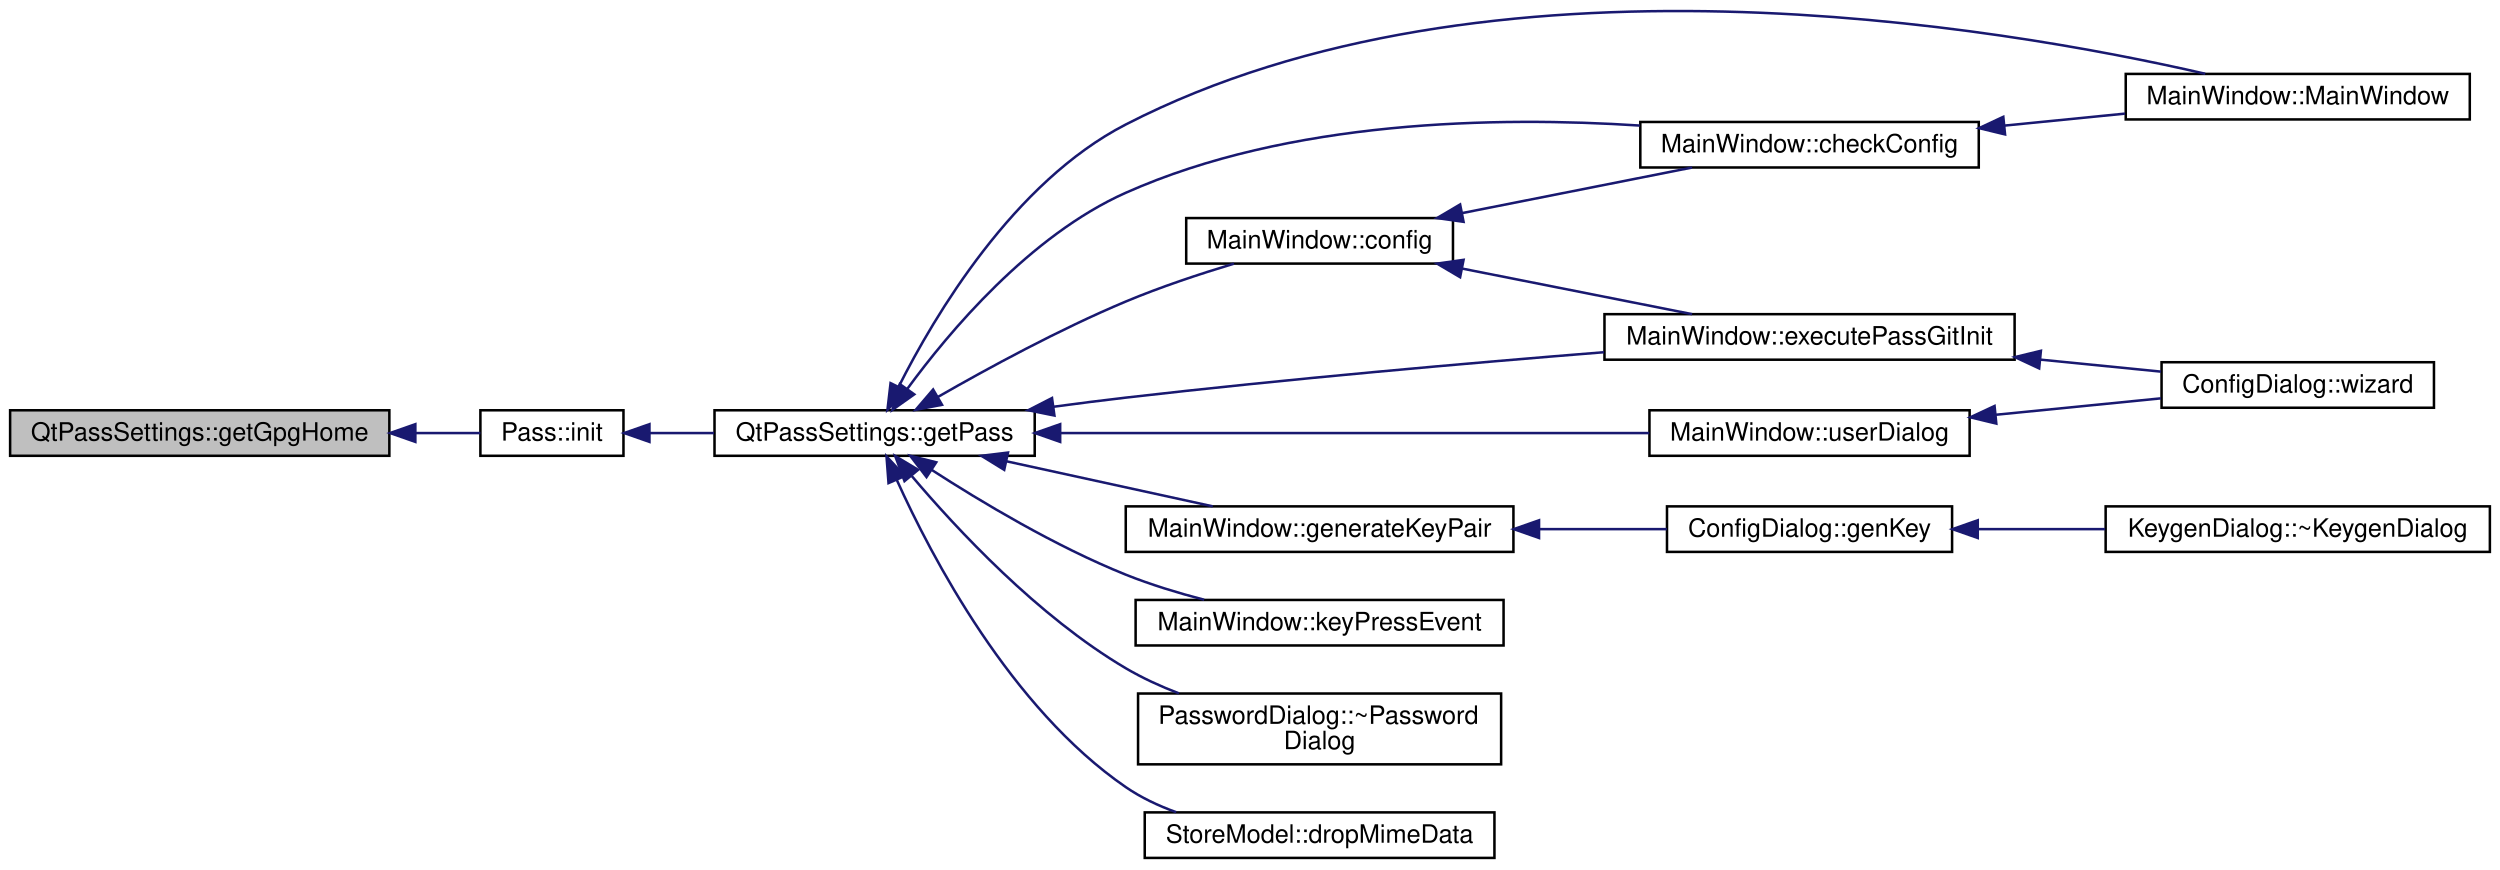
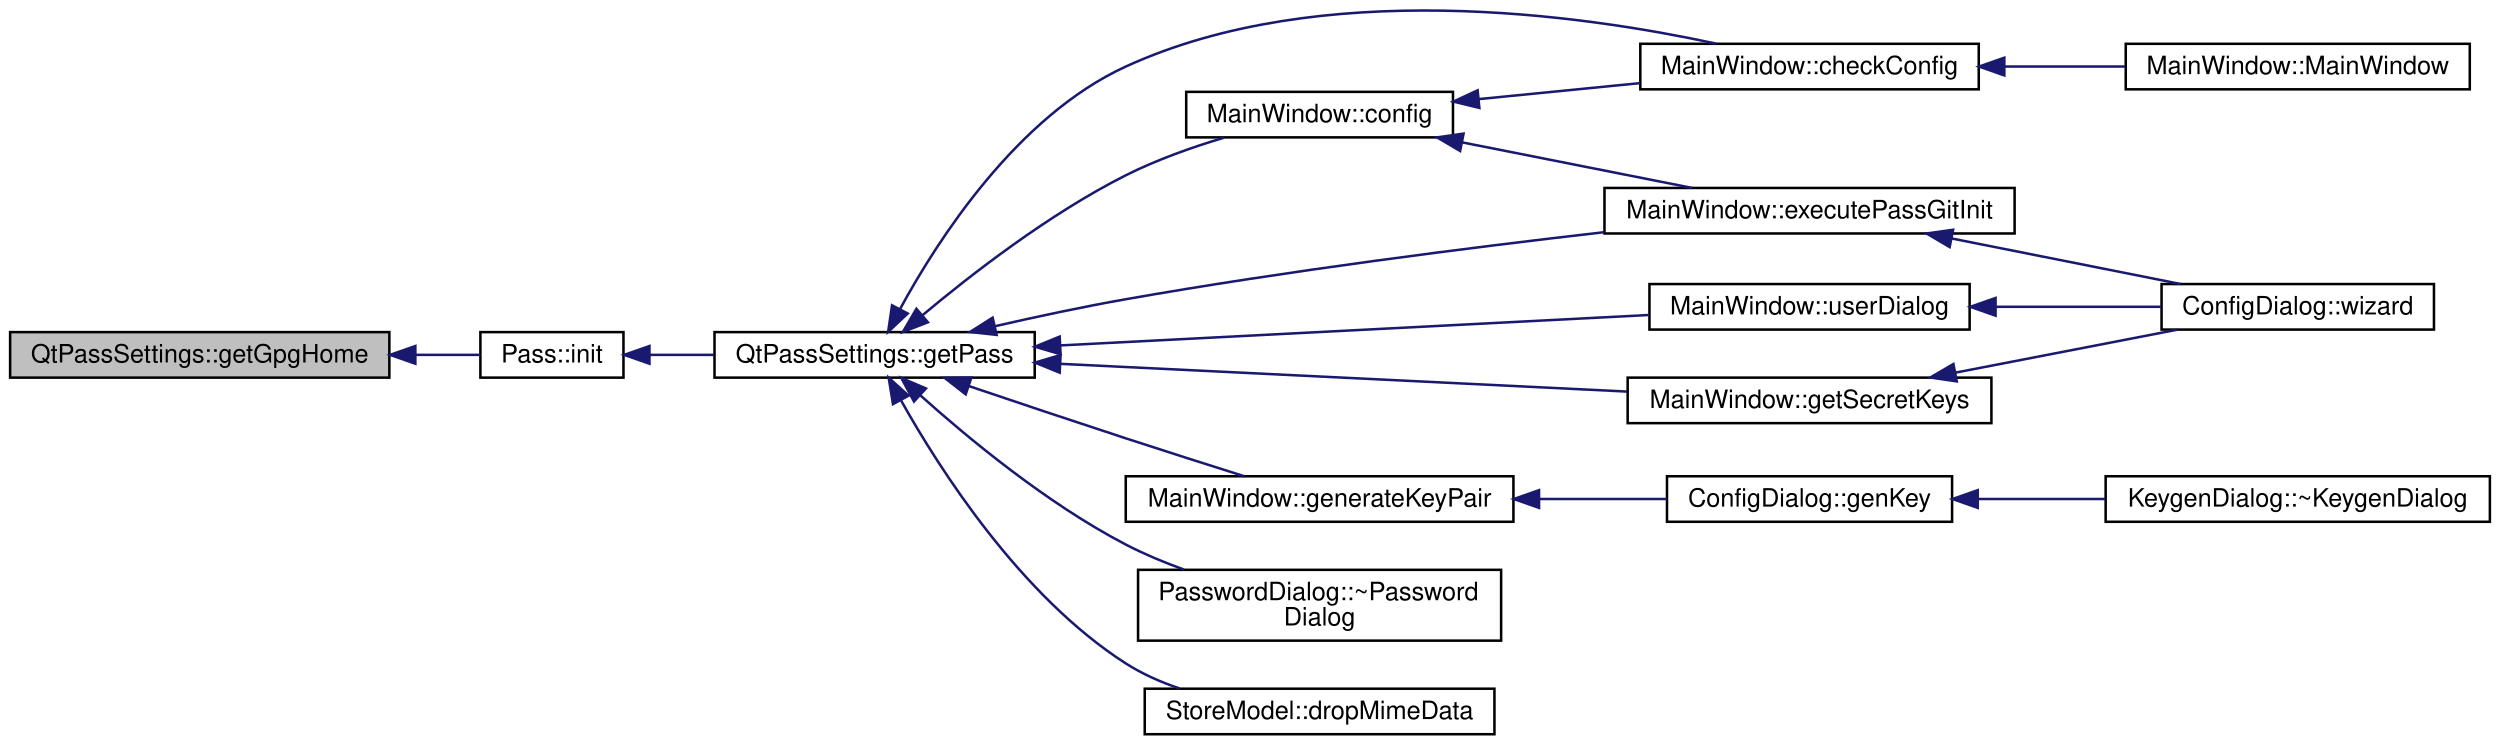
- <svg xmlns="http://www.w3.org/2000/svg" xmlns:xlink="http://www.w3.org/1999/xlink" width="989pt" height="344pt" viewBox="0.00 0.00 988.53 343.61">
-   <g id="graph0" class="graph" transform="scale(1 1) rotate(0) translate(4 339.614)">
+ <svg xmlns="http://www.w3.org/2000/svg" xmlns:xlink="http://www.w3.org/1999/xlink" width="989pt" height="295pt" viewBox="0.00 0.00 988.53 294.77">
+   <g id="graph0" class="graph" transform="scale(1 1) rotate(0) translate(4 290.775)">
    <g id="node1" class="node">
-       <polygon fill="#bfbfbf" stroke="black" points="0,-159.5 0,-177.5 149.955,-177.5 149.955,-159.5 0,-159.5" />
-       <text text-anchor="middle" x="74.978" y="-165.5" font-family="Helvetica,sans-Serif" font-size="10.00">QtPassSettings::getGpgHome</text>
+       <polygon fill="#bfbfbf" stroke="black" points="0,-141.5 0,-159.5 149.955,-159.5 149.955,-141.5 0,-141.5" />
+       <text text-anchor="middle" x="74.978" y="-147.5" font-family="Helvetica,sans-Serif" font-size="10.00">QtPassSettings::getGpgHome</text>
    </g>
    <g id="node2" class="node">
      <g id="a_node2">
        <a xlink:href="class_pass.html#a012c47a55b3cc3467ad0f013716f623a" target="_top" xlink:title="Pass::init">
-           <polygon fill="none" stroke="black" points="185.955,-159.5 185.955,-177.5 242.526,-177.5 242.526,-159.5 185.955,-159.5" />
-           <text text-anchor="middle" x="214.241" y="-165.5" font-family="Helvetica,sans-Serif" font-size="10.00">Pass::init</text>
+           <polygon fill="none" stroke="black" points="185.955,-141.5 185.955,-159.5 242.526,-159.5 242.526,-141.5 185.955,-141.5" />
+           <text text-anchor="middle" x="214.241" y="-147.5" font-family="Helvetica,sans-Serif" font-size="10.00">Pass::init</text>
        </a>
      </g>
    </g>
    <g id="edge1" class="edge">
-       <path fill="none" stroke="midnightblue" d="M160.313,-168.5C169.489,-168.5 178.27,-168.5 185.95,-168.5" />
-       <polygon fill="midnightblue" stroke="midnightblue" points="160.233,-165 150.233,-168.5 160.233,-172 160.233,-165" />
+       <path fill="none" stroke="midnightblue" d="M160.313,-150.5C169.489,-150.5 178.27,-150.5 185.95,-150.5" />
+       <polygon fill="midnightblue" stroke="midnightblue" points="160.233,-147 150.233,-150.5 160.233,-154 160.233,-147" />
    </g>
    <g id="node3" class="node">
      <g id="a_node3">
        <a xlink:href="class_qt_pass_settings.html#a987e913eac7cd497e2fca27426494a64" target="_top" xlink:title="QtPassSettings::getPass">
-           <polygon fill="none" stroke="black" points="278.526,-159.5 278.526,-177.5 405.137,-177.5 405.137,-159.5 278.526,-159.5" />
-           <text text-anchor="middle" x="341.832" y="-165.5" font-family="Helvetica,sans-Serif" font-size="10.00">QtPassSettings::getPass</text>
+           <polygon fill="none" stroke="black" points="278.526,-141.5 278.526,-159.5 405.137,-159.5 405.137,-141.5 278.526,-141.5" />
+           <text text-anchor="middle" x="341.832" y="-147.5" font-family="Helvetica,sans-Serif" font-size="10.00">QtPassSettings::getPass</text>
        </a>
      </g>
    </g>
    <g id="edge2" class="edge">
-       <path fill="none" stroke="midnightblue" d="M252.928,-168.5C260.961,-168.5 269.649,-168.5 278.331,-168.5" />
-       <polygon fill="midnightblue" stroke="midnightblue" points="252.802,-165 242.802,-168.5 252.802,-172 252.802,-165" />
+       <path fill="none" stroke="midnightblue" d="M252.928,-150.5C260.961,-150.5 269.649,-150.5 278.331,-150.5" />
+       <polygon fill="midnightblue" stroke="midnightblue" points="252.802,-147 242.802,-150.5 252.802,-154 252.802,-147" />
    </g>
    <g id="node4" class="node">
      <g id="a_node4">
-         <a xlink:href="class_main_window.html#a8b244be8b7b7db1b08de2a2acb9409db" target="_top" xlink:title="MainWindow::MainWindow handles all of the main functionality and also the main window. ">
-           <polygon fill="none" stroke="black" points="836.543,-292.5 836.543,-310.5 972.582,-310.5 972.582,-292.5 836.543,-292.5" />
-           <text text-anchor="middle" x="904.562" y="-298.5" font-family="Helvetica,sans-Serif" font-size="10.00">MainWindow::MainWindow</text>
+         <a xlink:href="class_main_window.html#a23d2783cb61a373c4b0127970264290a" target="_top" xlink:title="MainWindow::checkConfig make sure we are ready to go as soon as possible. ">
+           <polygon fill="none" stroke="black" points="644.599,-255.5 644.599,-273.5 778.426,-273.5 778.426,-255.5 644.599,-255.5" />
+           <text text-anchor="middle" x="711.513" y="-261.5" font-family="Helvetica,sans-Serif" font-size="10.00">MainWindow::checkConfig</text>
        </a>
      </g>
    </g>
    <g id="edge3" class="edge">
-       <path fill="none" stroke="midnightblue" d="M351.348,-186.831C365.501,-214.898 396.763,-267.663 441.137,-290.5 584.301,-364.179 786.867,-329.194 867.97,-310.562" />
-       <polygon fill="midnightblue" stroke="midnightblue" points="354.434,-185.174 346.915,-177.709 348.138,-188.233 354.434,-185.174" />
-     </g>
-     <g id="node5" class="node">
-       <g id="a_node5">
-         <a xlink:href="class_main_window.html#a23d2783cb61a373c4b0127970264290a" target="_top" xlink:title="MainWindow::checkConfig make sure we are ready to go as soon as possible. ">
-           <polygon fill="none" stroke="black" points="644.599,-273.5 644.599,-291.5 778.426,-291.5 778.426,-273.5 644.599,-273.5" />
-           <text text-anchor="middle" x="711.513" y="-279.5" font-family="Helvetica,sans-Serif" font-size="10.00">MainWindow::checkConfig</text>
-         </a>
-       </g>
-     </g>
-     <g id="edge4" class="edge">
-       <path fill="none" stroke="midnightblue" d="M354.763,-185.972C371.228,-208.447 403.222,-246.598 441.137,-263.5 505.796,-292.325 587.897,-293.756 644.369,-290.081" />
-       <polygon fill="midnightblue" stroke="midnightblue" points="357.511,-183.797 348.866,-177.672 351.804,-187.851 357.511,-183.797" />
+       <path fill="none" stroke="midnightblue" d="M351.939,-168.702C366.528,-195.548 397.948,-244.714 441.137,-264.5 518.093,-299.756 620.887,-285.158 674.513,-273.578" />
+       <polygon fill="midnightblue" stroke="midnightblue" points="354.92,-166.851 347.182,-159.614 348.719,-170.097 354.92,-166.851" />
    </g>
    <g id="node6" class="node">
      <g id="a_node6">
        <a xlink:href="class_main_window.html#aeb8091ab5531144b76c1fbb0d63deb56" target="_top" xlink:title="MainWindow::config pops up the configuration screen and handles all inter-window communication. ">
-           <polygon fill="none" stroke="black" points="465.041,-235.5 465.041,-253.5 570.523,-253.5 570.523,-235.5 465.041,-235.5" />
-           <text text-anchor="middle" x="517.782" y="-241.5" font-family="Helvetica,sans-Serif" font-size="10.00">MainWindow::config</text>
+           <polygon fill="none" stroke="black" points="465.041,-236.5 465.041,-254.5 570.523,-254.5 570.523,-236.5 465.041,-236.5" />
+           <text text-anchor="middle" x="517.782" y="-242.5" font-family="Helvetica,sans-Serif" font-size="10.00">MainWindow::config</text>
        </a>
      </g>
    </g>
-     <g id="edge6" class="edge">
-       <path fill="none" stroke="midnightblue" d="M366.903,-182.797C386.451,-194.022 414.969,-209.532 441.137,-220.5 454.86,-226.252 470.468,-231.422 483.927,-235.478" />
-       <polygon fill="midnightblue" stroke="midnightblue" points="368.482,-179.667 358.077,-177.67 364.966,-185.72 368.482,-179.667" />
+     <g id="edge5" class="edge">
+       <path fill="none" stroke="midnightblue" d="M360.785,-166.192C379.67,-182.017 410.806,-206.231 441.137,-221.5 453.32,-227.633 467.393,-232.612 480.073,-236.412" />
+       <polygon fill="midnightblue" stroke="midnightblue" points="362.899,-163.395 353.017,-159.573 358.359,-168.723 362.899,-163.395" />
    </g>
    <g id="node7" class="node">
      <g id="a_node7">
        <a xlink:href="class_main_window.html#a4680b2cbcfd388683a98303f29c0f84f" target="_top" xlink:title="MainWindow::executePassGitInit git init wrapper. ">
-           <polygon fill="none" stroke="black" points="630.427,-197.5 630.427,-215.5 792.599,-215.5 792.599,-197.5 630.427,-197.5" />
-           <text text-anchor="middle" x="711.513" y="-203.5" font-family="Helvetica,sans-Serif" font-size="10.00">MainWindow::executePassGitInit</text>
+           <polygon fill="none" stroke="black" points="630.427,-198.5 630.427,-216.5 792.599,-216.5 792.599,-198.5 630.427,-198.5" />
+           <text text-anchor="middle" x="711.513" y="-204.5" font-family="Helvetica,sans-Serif" font-size="10.00">MainWindow::executePassGitInit</text>
+         </a>
+       </g>
+     </g>
+     <g id="edge9" class="edge">
+       <path fill="none" stroke="midnightblue" d="M389.388,-161.83C405.691,-165.555 424.164,-169.505 441.137,-172.5 504.414,-183.667 576.64,-192.862 630.366,-199.02" />
+       <polygon fill="midnightblue" stroke="midnightblue" points="390.083,-158.399 379.551,-159.551 388.502,-165.218 390.083,-158.399" />
+     </g>
+     <g id="node9" class="node">
+       <g id="a_node9">
+         <a xlink:href="class_main_window.html#add7481e9707f309caba6b5d3a8c1ddc9" target="_top" xlink:title="MainWindow::userDialog see MainWindow::on_usersButton_clicked() ">
+           <polygon fill="none" stroke="black" points="648.212,-160.5 648.212,-178.5 774.813,-178.5 774.813,-160.5 648.212,-160.5" />
+           <text text-anchor="middle" x="711.513" y="-166.5" font-family="Helvetica,sans-Serif" font-size="10.00">MainWindow::userDialog</text>
        </a>
      </g>
    </g>
    <g id="edge10" class="edge">
-       <path fill="none" stroke="midnightblue" d="M412.491,-178.883C422.104,-180.181 431.859,-181.427 441.137,-182.5 504.568,-189.837 576.629,-196.152 630.248,-200.46" />
-       <polygon fill="midnightblue" stroke="midnightblue" points="412.934,-175.411 402.55,-177.517 411.981,-182.346 412.934,-175.411" />
+       <path fill="none" stroke="midnightblue" d="M415.398,-154.25C483.322,-157.76 583.735,-162.949 648.142,-166.277" />
+       <polygon fill="midnightblue" stroke="midnightblue" points="415.371,-150.744 405.204,-153.723 415.01,-157.735 415.371,-150.744" />
    </g>
-     <g id="node9" class="node">
-       <g id="a_node9">
-         <a xlink:href="class_main_window.html#add7481e9707f309caba6b5d3a8c1ddc9" target="_top" xlink:title="MainWindow::userDialog see MainWindow::on_usersButton_clicked() ">
-           <polygon fill="none" stroke="black" points="648.212,-159.5 648.212,-177.5 774.813,-177.5 774.813,-159.5 648.212,-159.5" />
-           <text text-anchor="middle" x="711.513" y="-165.5" font-family="Helvetica,sans-Serif" font-size="10.00">MainWindow::userDialog</text>
+     <g id="node10" class="node">
+       <g id="a_node10">
+         <a xlink:href="class_main_window.html#a38957de181a576efc28befeb7c47abec" target="_top" xlink:title="MainWindow::getSecretKeys get list of secret/private keys. ">
+           <polygon fill="none" stroke="black" points="639.597,-123.5 639.597,-141.5 783.429,-141.5 783.429,-123.5 639.597,-123.5" />
+           <text text-anchor="middle" x="711.513" y="-129.5" font-family="Helvetica,sans-Serif" font-size="10.00">MainWindow::getSecretKeys</text>
        </a>
      </g>
    </g>
-     <g id="edge11" class="edge">
-       <path fill="none" stroke="midnightblue" d="M415.398,-168.5C483.322,-168.5 583.735,-168.5 648.142,-168.5" />
-       <polygon fill="midnightblue" stroke="midnightblue" points="415.204,-165 405.204,-168.5 415.204,-172 415.204,-165" />
+     <g id="edge12" class="edge">
+       <path fill="none" stroke="midnightblue" d="M415.356,-146.95C480.256,-143.772 574.841,-139.142 639.329,-135.985" />
+       <polygon fill="midnightblue" stroke="midnightblue" points="415.021,-143.462 405.204,-147.447 415.363,-150.453 415.021,-143.462" />
    </g>
-     <g id="node10" class="node">
-       <g id="a_node10">
+     <g id="node11" class="node">
+       <g id="a_node11">
        <a xlink:href="class_main_window.html#adcd6afb4bbea0fc89cf5b5b51e387935" target="_top" xlink:title="MainWindow::generateKeyPair internal gpg keypair generator . . ">
-           <polygon fill="none" stroke="black" points="441.137,-121.5 441.137,-139.5 594.427,-139.5 594.427,-121.5 441.137,-121.5" />
-           <text text-anchor="middle" x="517.782" y="-127.5" font-family="Helvetica,sans-Serif" font-size="10.00">MainWindow::generateKeyPair</text>
+           <polygon fill="none" stroke="black" points="441.137,-84.5 441.137,-102.5 594.427,-102.5 594.427,-84.5 441.137,-84.5" />
+           <text text-anchor="middle" x="517.782" y="-90.5" font-family="Helvetica,sans-Serif" font-size="10.00">MainWindow::generateKeyPair</text>
        </a>
      </g>
    </g>
-     <g id="edge13" class="edge">
-       <path fill="none" stroke="midnightblue" d="M394.096,-157.301C420.059,-151.629 451.161,-144.835 475.553,-139.507" />
-       <polygon fill="midnightblue" stroke="midnightblue" points="393.078,-153.941 384.055,-159.495 394.572,-160.78 393.078,-153.941" />
-     </g>
-     <g id="node13" class="node">
-       <g id="a_node13">
-         <a xlink:href="class_main_window.html#a9c4f542263838b9ecd06eae839a42a34" target="_top" xlink:title="MainWindow::keyPressEvent did anyone press return, enter or escape? ">
-           <polygon fill="none" stroke="black" points="445.036,-84.5 445.036,-102.5 590.528,-102.5 590.528,-84.5 445.036,-84.5" />
-           <text text-anchor="middle" x="517.782" y="-90.5" font-family="Helvetica,sans-Serif" font-size="10.00">MainWindow::keyPressEvent</text>
-         </a>
-       </g>
-     </g>
-     <g id="edge16" class="edge">
-       <path fill="none" stroke="midnightblue" d="M364.3,-153.99C383.66,-141.47 413.287,-123.687 441.137,-112.5 450.937,-108.563 461.788,-105.262 472.14,-102.574" />
-       <polygon fill="midnightblue" stroke="midnightblue" points="362.357,-151.078 355.922,-159.495 366.201,-156.928 362.357,-151.078" />
+     <g id="edge14" class="edge">
+       <path fill="none" stroke="midnightblue" d="M379.028,-138.189C397.576,-131.921 420.537,-124.225 441.137,-117.5 456.592,-112.455 473.871,-106.961 488.009,-102.505" />
+       <polygon fill="midnightblue" stroke="midnightblue" points="377.845,-134.894 369.495,-141.416 380.089,-141.525 377.845,-134.894" />
    </g>
    <g id="node14" class="node">
      <g id="a_node14">
        <a xlink:href="class_password_dialog.html#aa123158c0085b910ecf3bfdc9dae9e97" target="_top" xlink:title="PasswordDialog::~PasswordDialog basic destructor. ">
          <polygon fill="none" stroke="black" points="446.002,-37.5 446.002,-65.5 589.561,-65.5 589.561,-37.5 446.002,-37.5" />
          <text text-anchor="start" x="454.002" y="-53.5" font-family="Helvetica,sans-Serif" font-size="10.00">PasswordDialog::~Password</text>
          <text text-anchor="middle" x="517.782" y="-43.5" font-family="Helvetica,sans-Serif" font-size="10.00">Dialog</text>
        </a>
      </g>
    </g>
    <g id="edge17" class="edge">
-       <path fill="none" stroke="midnightblue" d="M356.546,-151.477C374.101,-130.741 406.422,-95.954 441.137,-75.5 447.666,-71.653 454.881,-68.351 462.186,-65.538" />
-       <polygon fill="midnightblue" stroke="midnightblue" points="353.649,-149.488 349.962,-159.421 359.038,-153.955 353.649,-149.488" />
+       <path fill="none" stroke="midnightblue" d="M359.772,-134.624C378.432,-117.878 409.946,-91.718 441.137,-75.5 448.349,-71.75 456.255,-68.454 464.152,-65.601" />
+       <polygon fill="midnightblue" stroke="midnightblue" points="357.401,-132.05 352.376,-141.377 362.121,-137.219 357.401,-132.05" />
    </g>
    <g id="node15" class="node">
      <g id="a_node15">
        <a xlink:href="class_store_model.html#a5fdd936940601eb0b5da52047f282781" target="_top" xlink:title="StoreModel::dropMimeData">
          <polygon fill="none" stroke="black" points="448.644,-0.5 448.644,-18.5 586.919,-18.5 586.919,-0.5 448.644,-0.5" />
          <text text-anchor="middle" x="517.782" y="-6.5" font-family="Helvetica,sans-Serif" font-size="10.00">StoreModel::dropMimeData</text>
        </a>
      </g>
    </g>
    <g id="edge18" class="edge">
-       <path fill="none" stroke="midnightblue" d="M350.638,-149.873C364.328,-119.561 395.603,-59.808 441.137,-28.5 447.162,-24.357 454.011,-21.117 461.068,-18.582" />
-       <polygon fill="midnightblue" stroke="midnightblue" points="347.329,-148.706 346.535,-159.271 353.744,-151.507 347.329,-148.706" />
+       <path fill="none" stroke="midnightblue" d="M352.328,-132.402C367.422,-105.467 399.49,-55.154 441.137,-28.5 447.638,-24.34 454.994,-21.09 462.502,-18.552" />
+       <polygon fill="midnightblue" stroke="midnightblue" points="349.093,-131.025 347.39,-141.482 355.242,-134.37 349.093,-131.025" />
    </g>
-     <g id="edge5" class="edge">
-       <path fill="none" stroke="midnightblue" d="M788.73,-290.08C804.441,-291.642 820.879,-293.277 836.247,-294.805" />
-       <polygon fill="midnightblue" stroke="midnightblue" points="788.826,-286.572 778.529,-289.065 788.133,-293.538 788.826,-286.572" />
+     <g id="node5" class="node">
+       <g id="a_node5">
+         <a xlink:href="class_main_window.html#a8b244be8b7b7db1b08de2a2acb9409db" target="_top" xlink:title="MainWindow::MainWindow handles all of the main functionality and also the main window. ">
+           <polygon fill="none" stroke="black" points="836.543,-255.5 836.543,-273.5 972.582,-273.5 972.582,-255.5 836.543,-255.5" />
+           <text text-anchor="middle" x="904.562" y="-261.5" font-family="Helvetica,sans-Serif" font-size="10.00">MainWindow::MainWindow</text>
+         </a>
+       </g>
+     </g>
+     <g id="edge4" class="edge">
+       <path fill="none" stroke="midnightblue" d="M788.73,-264.5C804.441,-264.5 820.879,-264.5 836.247,-264.5" />
+       <polygon fill="midnightblue" stroke="midnightblue" points="788.529,-261 778.529,-264.5 788.529,-268 788.529,-261" />
+     </g>
+     <g id="edge6" class="edge">
+       <path fill="none" stroke="midnightblue" d="M580.767,-251.643C601.133,-253.661 623.84,-255.911 644.493,-257.958" />
+       <polygon fill="midnightblue" stroke="midnightblue" points="580.963,-248.145 570.667,-250.642 580.273,-255.111 580.963,-248.145" />
    </g>
    <g id="edge7" class="edge">
-       <path fill="none" stroke="midnightblue" d="M574.149,-255.474C602.992,-261.19 637.827,-268.094 665.069,-273.493" />
-       <polygon fill="midnightblue" stroke="midnightblue" points="574.709,-252.016 564.219,-253.505 573.348,-258.883 574.709,-252.016" />
-     </g>
-     <g id="edge8" class="edge">
-       <path fill="none" stroke="midnightblue" d="M574.149,-233.526C602.992,-227.81 637.827,-220.906 665.069,-215.507" />
-       <polygon fill="midnightblue" stroke="midnightblue" points="573.348,-230.117 564.219,-235.495 574.709,-236.984 573.348,-230.117" />
+       <path fill="none" stroke="midnightblue" d="M574.149,-234.526C602.992,-228.81 637.827,-221.906 665.069,-216.507" />
+       <polygon fill="midnightblue" stroke="midnightblue" points="573.348,-231.117 564.219,-236.495 574.709,-237.984 573.348,-231.117" />
    </g>
    <g id="node8" class="node">
      <g id="a_node8">
        <a xlink:href="class_config_dialog.html#ad5b80066591f19fdaaa06b7cb5ba7f15" target="_top" xlink:title="ConfigDialog::wizard first-time use wizard. ">
-           <polygon fill="none" stroke="black" points="850.708,-178.5 850.708,-196.5 958.417,-196.5 958.417,-178.5 850.708,-178.5" />
-           <text text-anchor="middle" x="904.562" y="-184.5" font-family="Helvetica,sans-Serif" font-size="10.00">ConfigDialog::wizard</text>
+           <polygon fill="none" stroke="black" points="850.708,-160.5 850.708,-178.5 958.417,-178.5 958.417,-160.5 850.708,-160.5" />
+           <text text-anchor="middle" x="904.562" y="-166.5" font-family="Helvetica,sans-Serif" font-size="10.00">ConfigDialog::wizard</text>
        </a>
      </g>
    </g>
-     <g id="edge9" class="edge">
-       <path fill="none" stroke="midnightblue" d="M802.822,-197.519C819.14,-195.896 835.663,-194.253 850.476,-192.779" />
-       <polygon fill="midnightblue" stroke="midnightblue" points="802.309,-194.052 792.705,-198.525 803.002,-201.018 802.309,-194.052" />
+     <g id="edge8" class="edge">
+       <path fill="none" stroke="midnightblue" d="M767.683,-196.526C796.424,-190.81 831.135,-183.906 858.281,-178.507" />
+       <polygon fill="midnightblue" stroke="midnightblue" points="766.914,-193.111 757.789,-198.495 768.28,-199.976 766.914,-193.111" />
    </g>
-     <g id="edge12" class="edge">
-       <path fill="none" stroke="midnightblue" d="M785.232,-175.732C806.925,-177.889 830.285,-180.212 850.471,-182.22" />
-       <polygon fill="midnightblue" stroke="midnightblue" points="785.367,-172.228 775.07,-174.721 784.674,-179.194 785.367,-172.228" />
+     <g id="edge11" class="edge">
+       <path fill="none" stroke="midnightblue" d="M785.232,-169.5C806.925,-169.5 830.285,-169.5 850.471,-169.5" />
+       <polygon fill="midnightblue" stroke="midnightblue" points="785.07,-166 775.07,-169.5 785.07,-173 785.07,-166" />
    </g>
-     <g id="node11" class="node">
-       <g id="a_node11">
-         <a xlink:href="class_config_dialog.html#a428d1f1b69aaaf09343e3d8db42ed138" target="_top" xlink:title="ConfigDialog::genKey tunnel function to make MainWindow generate a gpg key pair. ">
-           <polygon fill="none" stroke="black" points="655.148,-121.5 655.148,-139.5 767.877,-139.5 767.877,-121.5 655.148,-121.5" />
-           <text text-anchor="middle" x="711.513" y="-127.5" font-family="Helvetica,sans-Serif" font-size="10.00">ConfigDialog::genKey</text>
-         </a>
-       </g>
-     </g>
-     <g id="edge14" class="edge">
-       <path fill="none" stroke="midnightblue" d="M604.586,-130.5C621.729,-130.5 639.307,-130.5 655.092,-130.5" />
-       <polygon fill="midnightblue" stroke="midnightblue" points="604.559,-127 594.559,-130.5 604.559,-134 604.559,-127" />
+     <g id="edge13" class="edge">
+       <path fill="none" stroke="midnightblue" d="M769.286,-143.495C797.245,-148.91 830.539,-155.358 856.978,-160.478" />
+       <polygon fill="midnightblue" stroke="midnightblue" points="769.732,-140.016 759.249,-141.551 768.401,-146.889 769.732,-140.016" />
    </g>
    <g id="node12" class="node">
      <g id="a_node12">
-         <a xlink:href="class_keygen_dialog.html#a90b3a3db49016043ba160a50c5272643" target="_top" xlink:title="KeygenDialog::~KeygenDialog even more basic destructor. ">
-           <polygon fill="none" stroke="black" points="828.599,-121.5 828.599,-139.5 980.526,-139.5 980.526,-121.5 828.599,-121.5" />
-           <text text-anchor="middle" x="904.562" y="-127.5" font-family="Helvetica,sans-Serif" font-size="10.00">KeygenDialog::~KeygenDialog</text>
+         <a xlink:href="class_config_dialog.html#a428d1f1b69aaaf09343e3d8db42ed138" target="_top" xlink:title="ConfigDialog::genKey tunnel function to make MainWindow generate a gpg key pair. ">
+           <polygon fill="none" stroke="black" points="655.148,-84.5 655.148,-102.5 767.877,-102.5 767.877,-84.5 655.148,-84.5" />
+           <text text-anchor="middle" x="711.513" y="-90.5" font-family="Helvetica,sans-Serif" font-size="10.00">ConfigDialog::genKey</text>
        </a>
      </g>
    </g>
    <g id="edge15" class="edge">
-       <path fill="none" stroke="midnightblue" d="M778.408,-130.5C794.509,-130.5 811.856,-130.5 828.355,-130.5" />
-       <polygon fill="midnightblue" stroke="midnightblue" points="778.029,-127 768.029,-130.5 778.029,-134 778.029,-127" />
+       <path fill="none" stroke="midnightblue" d="M604.586,-93.5C621.729,-93.5 639.307,-93.5 655.092,-93.5" />
+       <polygon fill="midnightblue" stroke="midnightblue" points="604.559,-90 594.559,-93.5 604.559,-97 604.559,-90" />
+     </g>
+     <g id="node13" class="node">
+       <g id="a_node13">
+         <a xlink:href="class_keygen_dialog.html#a90b3a3db49016043ba160a50c5272643" target="_top" xlink:title="KeygenDialog::~KeygenDialog even more basic destructor. ">
+           <polygon fill="none" stroke="black" points="828.599,-84.5 828.599,-102.5 980.526,-102.5 980.526,-84.5 828.599,-84.5" />
+           <text text-anchor="middle" x="904.562" y="-90.5" font-family="Helvetica,sans-Serif" font-size="10.00">KeygenDialog::~KeygenDialog</text>
+         </a>
+       </g>
+     </g>
+     <g id="edge16" class="edge">
+       <path fill="none" stroke="midnightblue" d="M778.408,-93.5C794.509,-93.5 811.856,-93.5 828.355,-93.5" />
+       <polygon fill="midnightblue" stroke="midnightblue" points="778.029,-90 768.029,-93.5 778.029,-97 778.029,-90" />
    </g>
  </g>
</svg>
